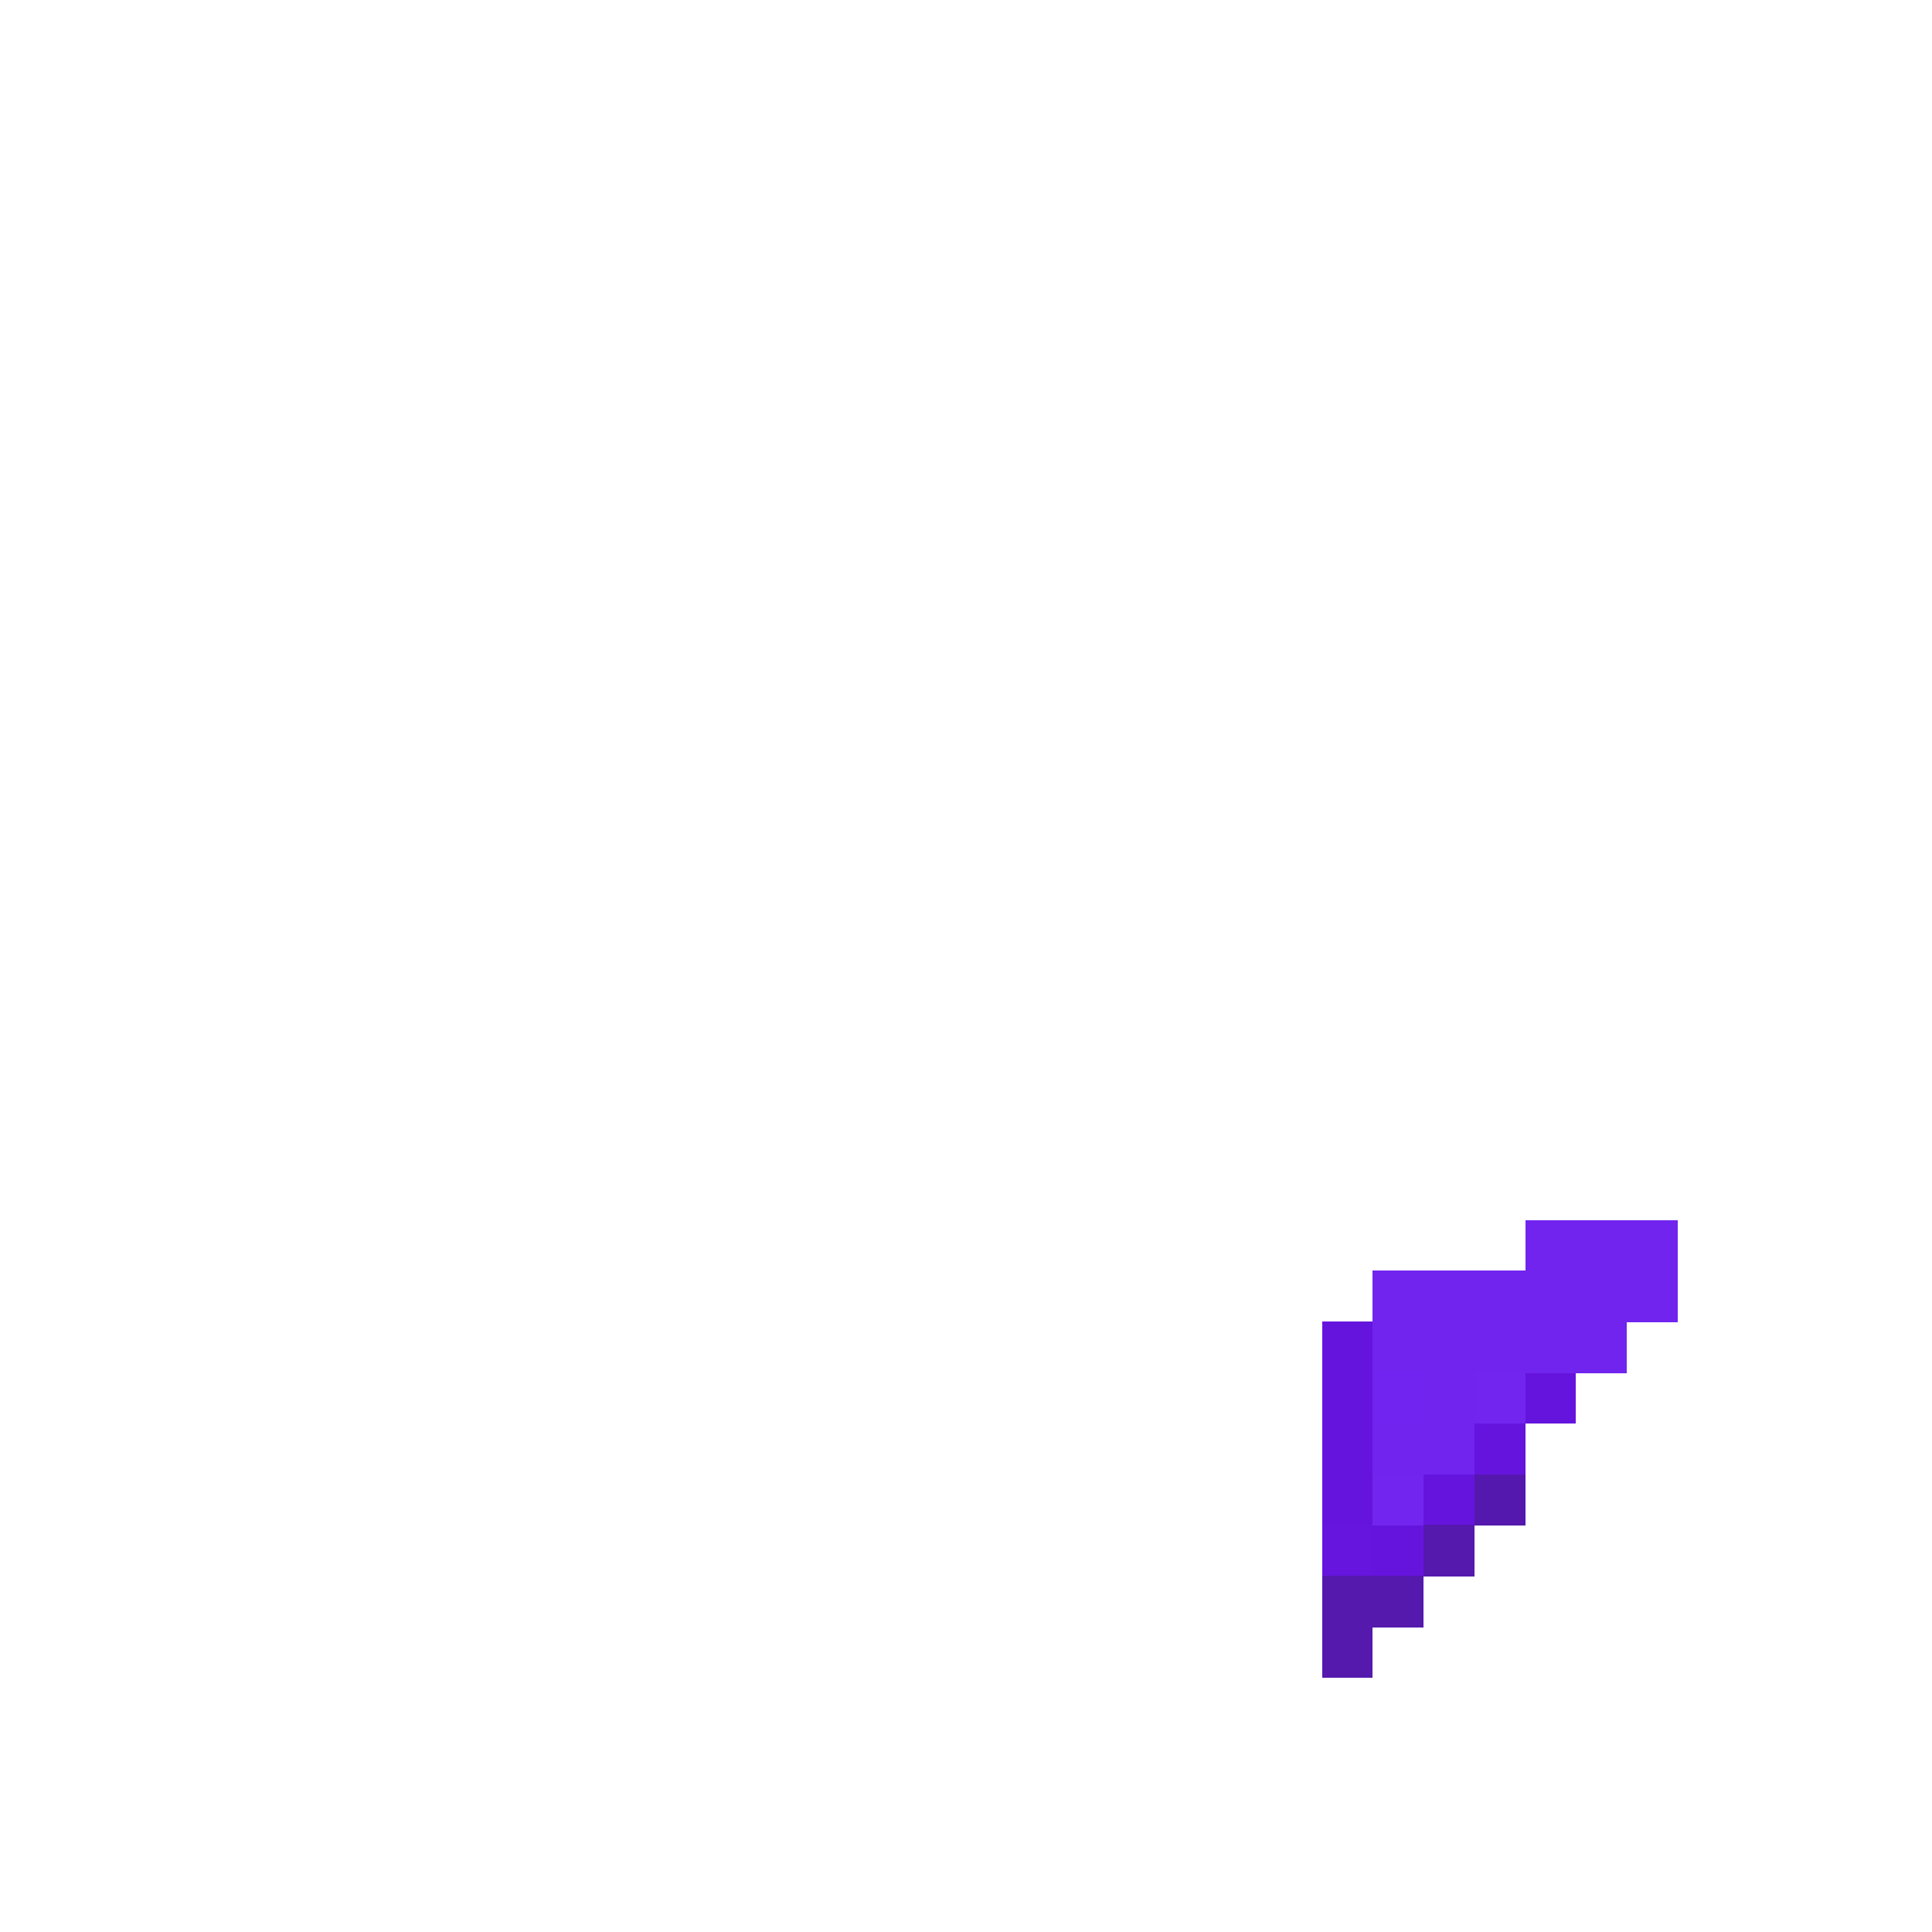
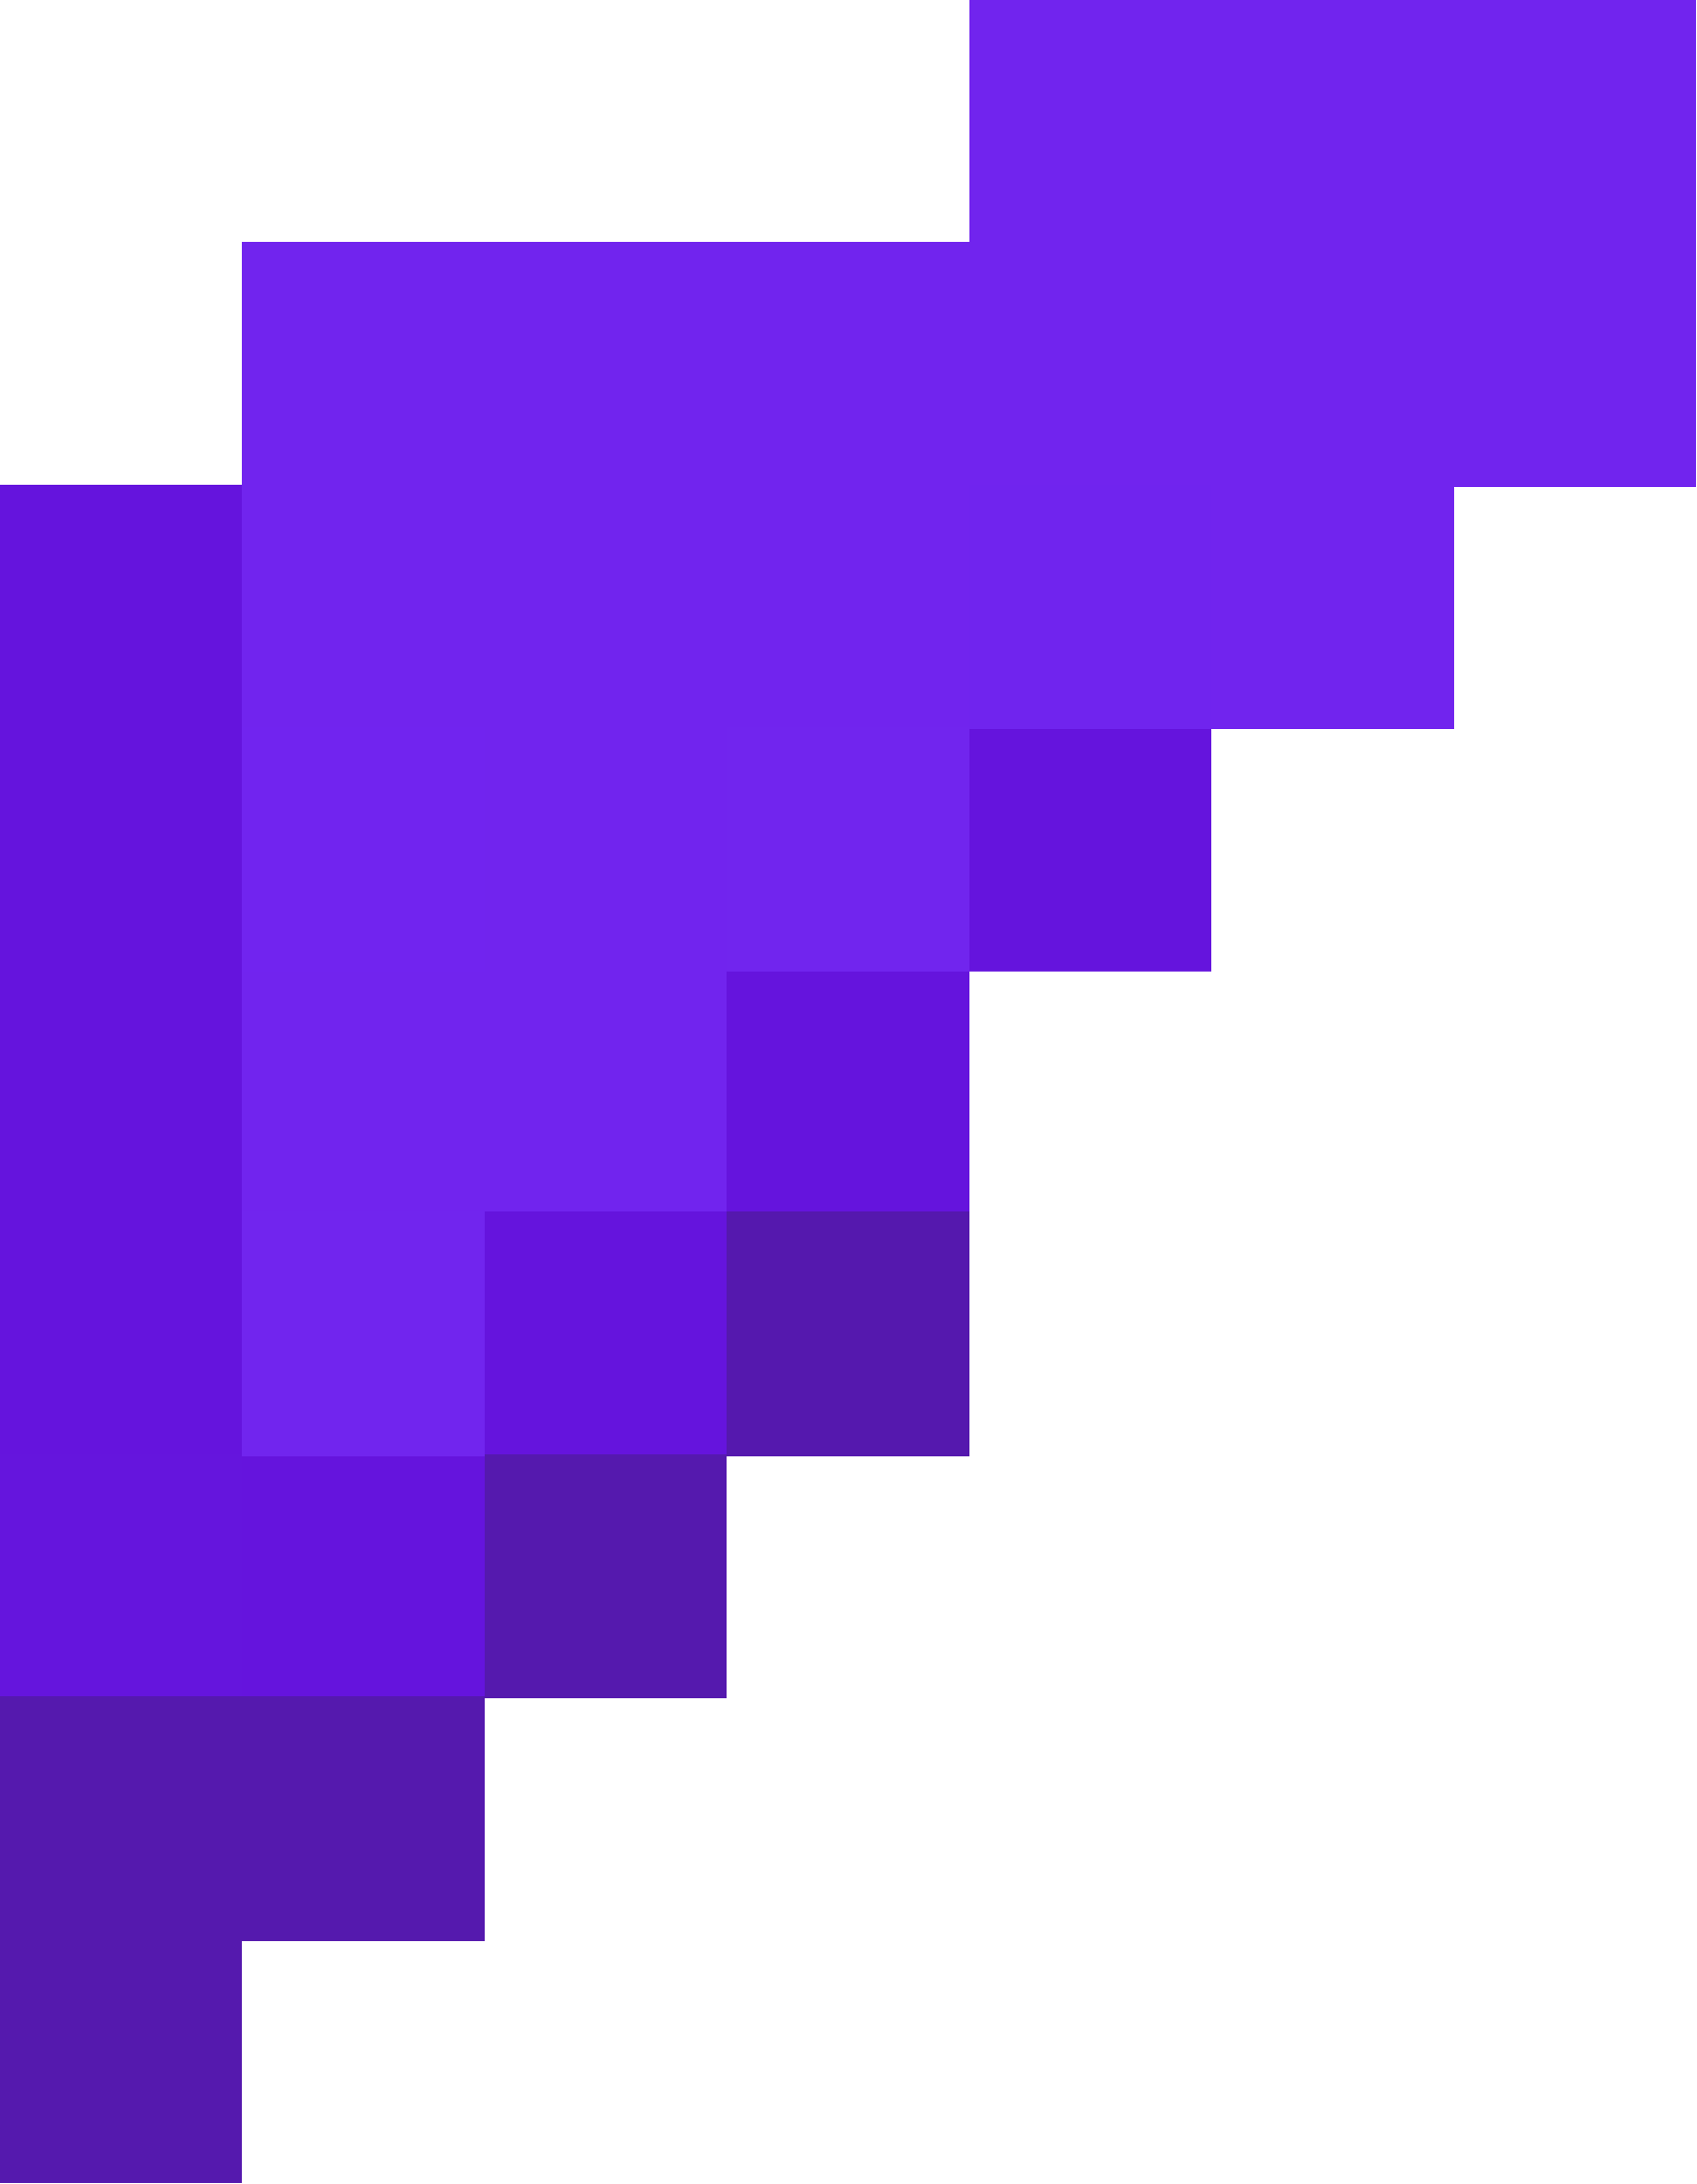
- <svg xmlns="http://www.w3.org/2000/svg" shape-rendering="crispEdges" viewBox="0 -0.5 38 38">
-   <path stroke-width="1.01" stroke="#7124ee" d="M30 24h3m-6 1h6m-6 1h3m1 0h1m-4 1h1m-2 1h2" />
-   <path stroke-width="1.01" stroke="#6514dd" d="M26 26h1m-1 1h1m3 0h1m-5 1h1m2 0h1m-4 1h1m1 0h1m-2 1h1" />
-   <path stroke-width="1.01" stroke="#7024ee" d="M30 26h1" />
-   <path stroke-width="1.01" stroke="#7124ef" d="M27 27h1" />
-   <path stroke-width="1.01" stroke="#7125ee" d="M29 27h1m-3 2h1" />
-   <path stroke-width="1.01" stroke="#5518ae" d="M29 29h1" />
-   <path stroke-width="1.01" stroke="#6515dd" d="M26 30h1" />
-   <path stroke-width="1.01" stroke="#5519ae" d="M28 30h1m-3 1h2m-2 1h1" />
+ <svg xmlns="http://www.w3.org/2000/svg" width="7" height="9.01" shape-rendering="crispEdges" version="1.1" viewBox="0 -.5 7 9.01">
+   <g stroke-width="1.01">
+     <path d="m4 5e-3h3m-6 1h6m-6 1h3m1 0h1m-4 1h1m-2 1h2" stroke="#7124ee" />
+     <path d="m0 2.005h1m-1 1h1m3 0h1m-5 1h1m2 0h1m-4 1h1m1 0h1m-2 1h1" stroke="#6514dd" />
+     <path d="m4 2.005h1" stroke="#7024ee" />
+     <path d="m1 3.005h1" stroke="#7124ef" />
+     <path d="m3 3.005h1m-3 2h1" stroke="#7125ee" />
+     <path d="m3 5.005h1" stroke="#5518ae" />
+     <path d="m0 6.005h1" stroke="#6515dd" />
+     <path d="m2 6.005h1m-3 1h2m-2 1h1" stroke="#5519ae" />
+   </g>
</svg>
